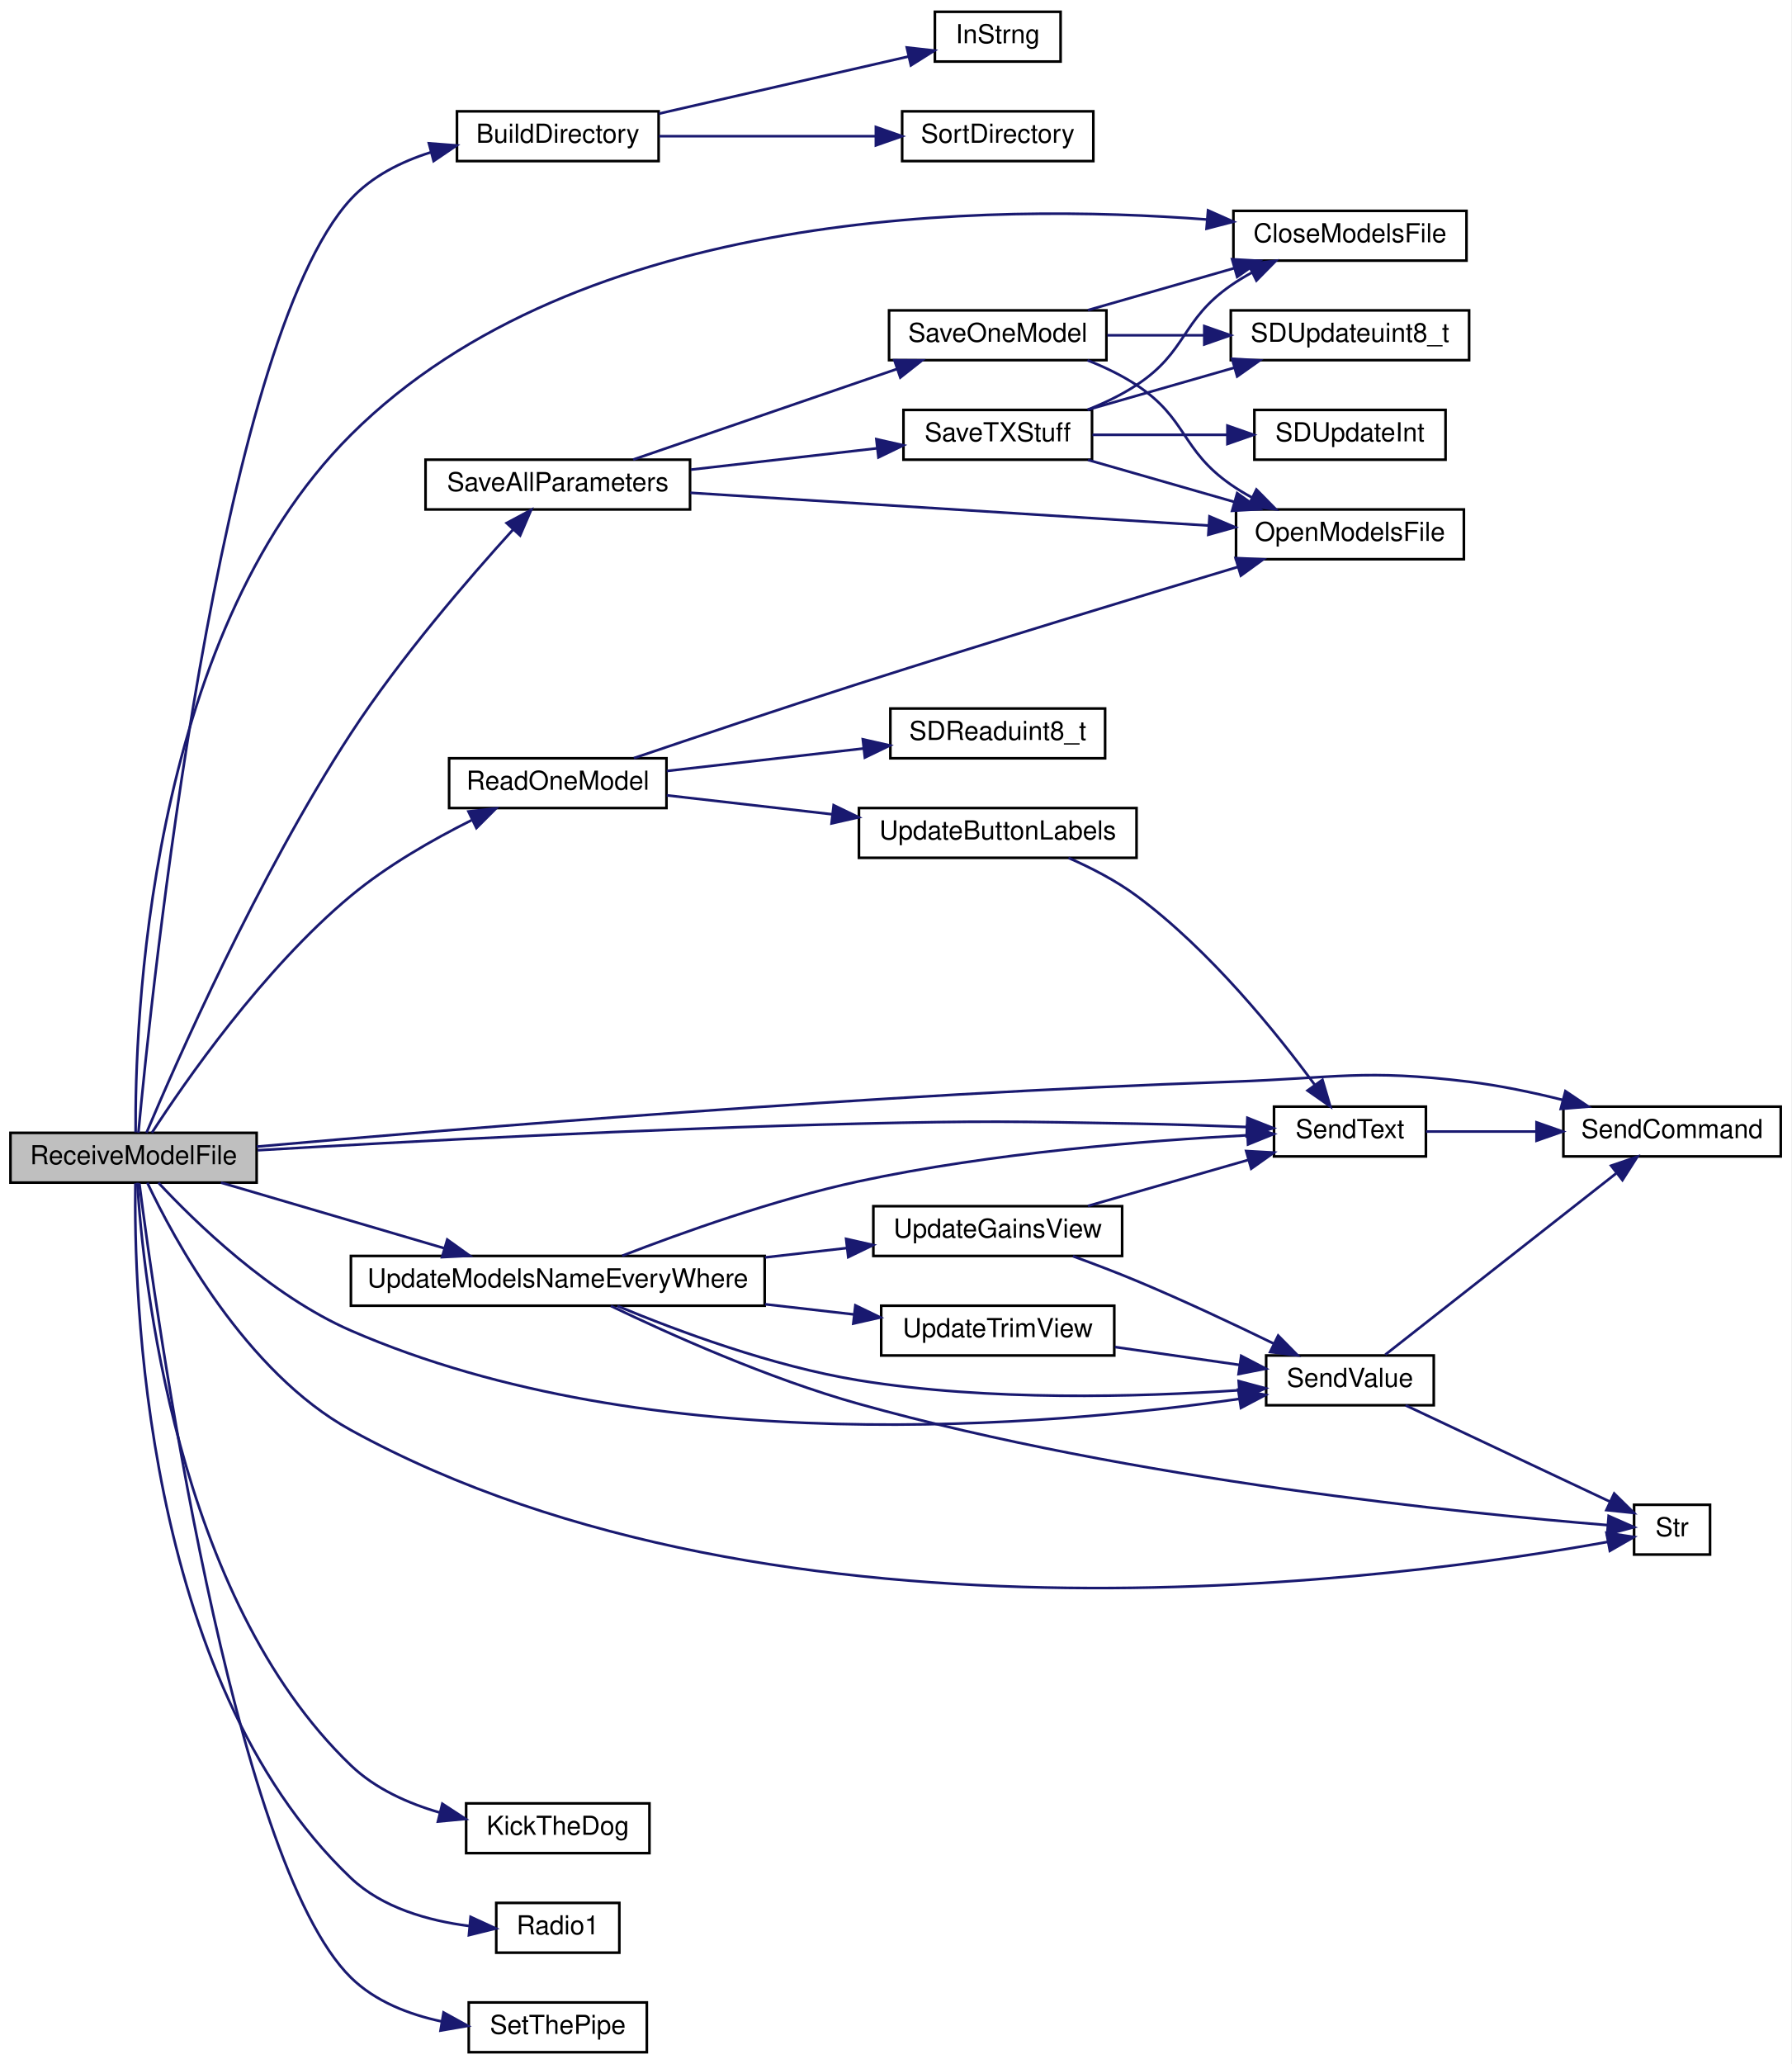
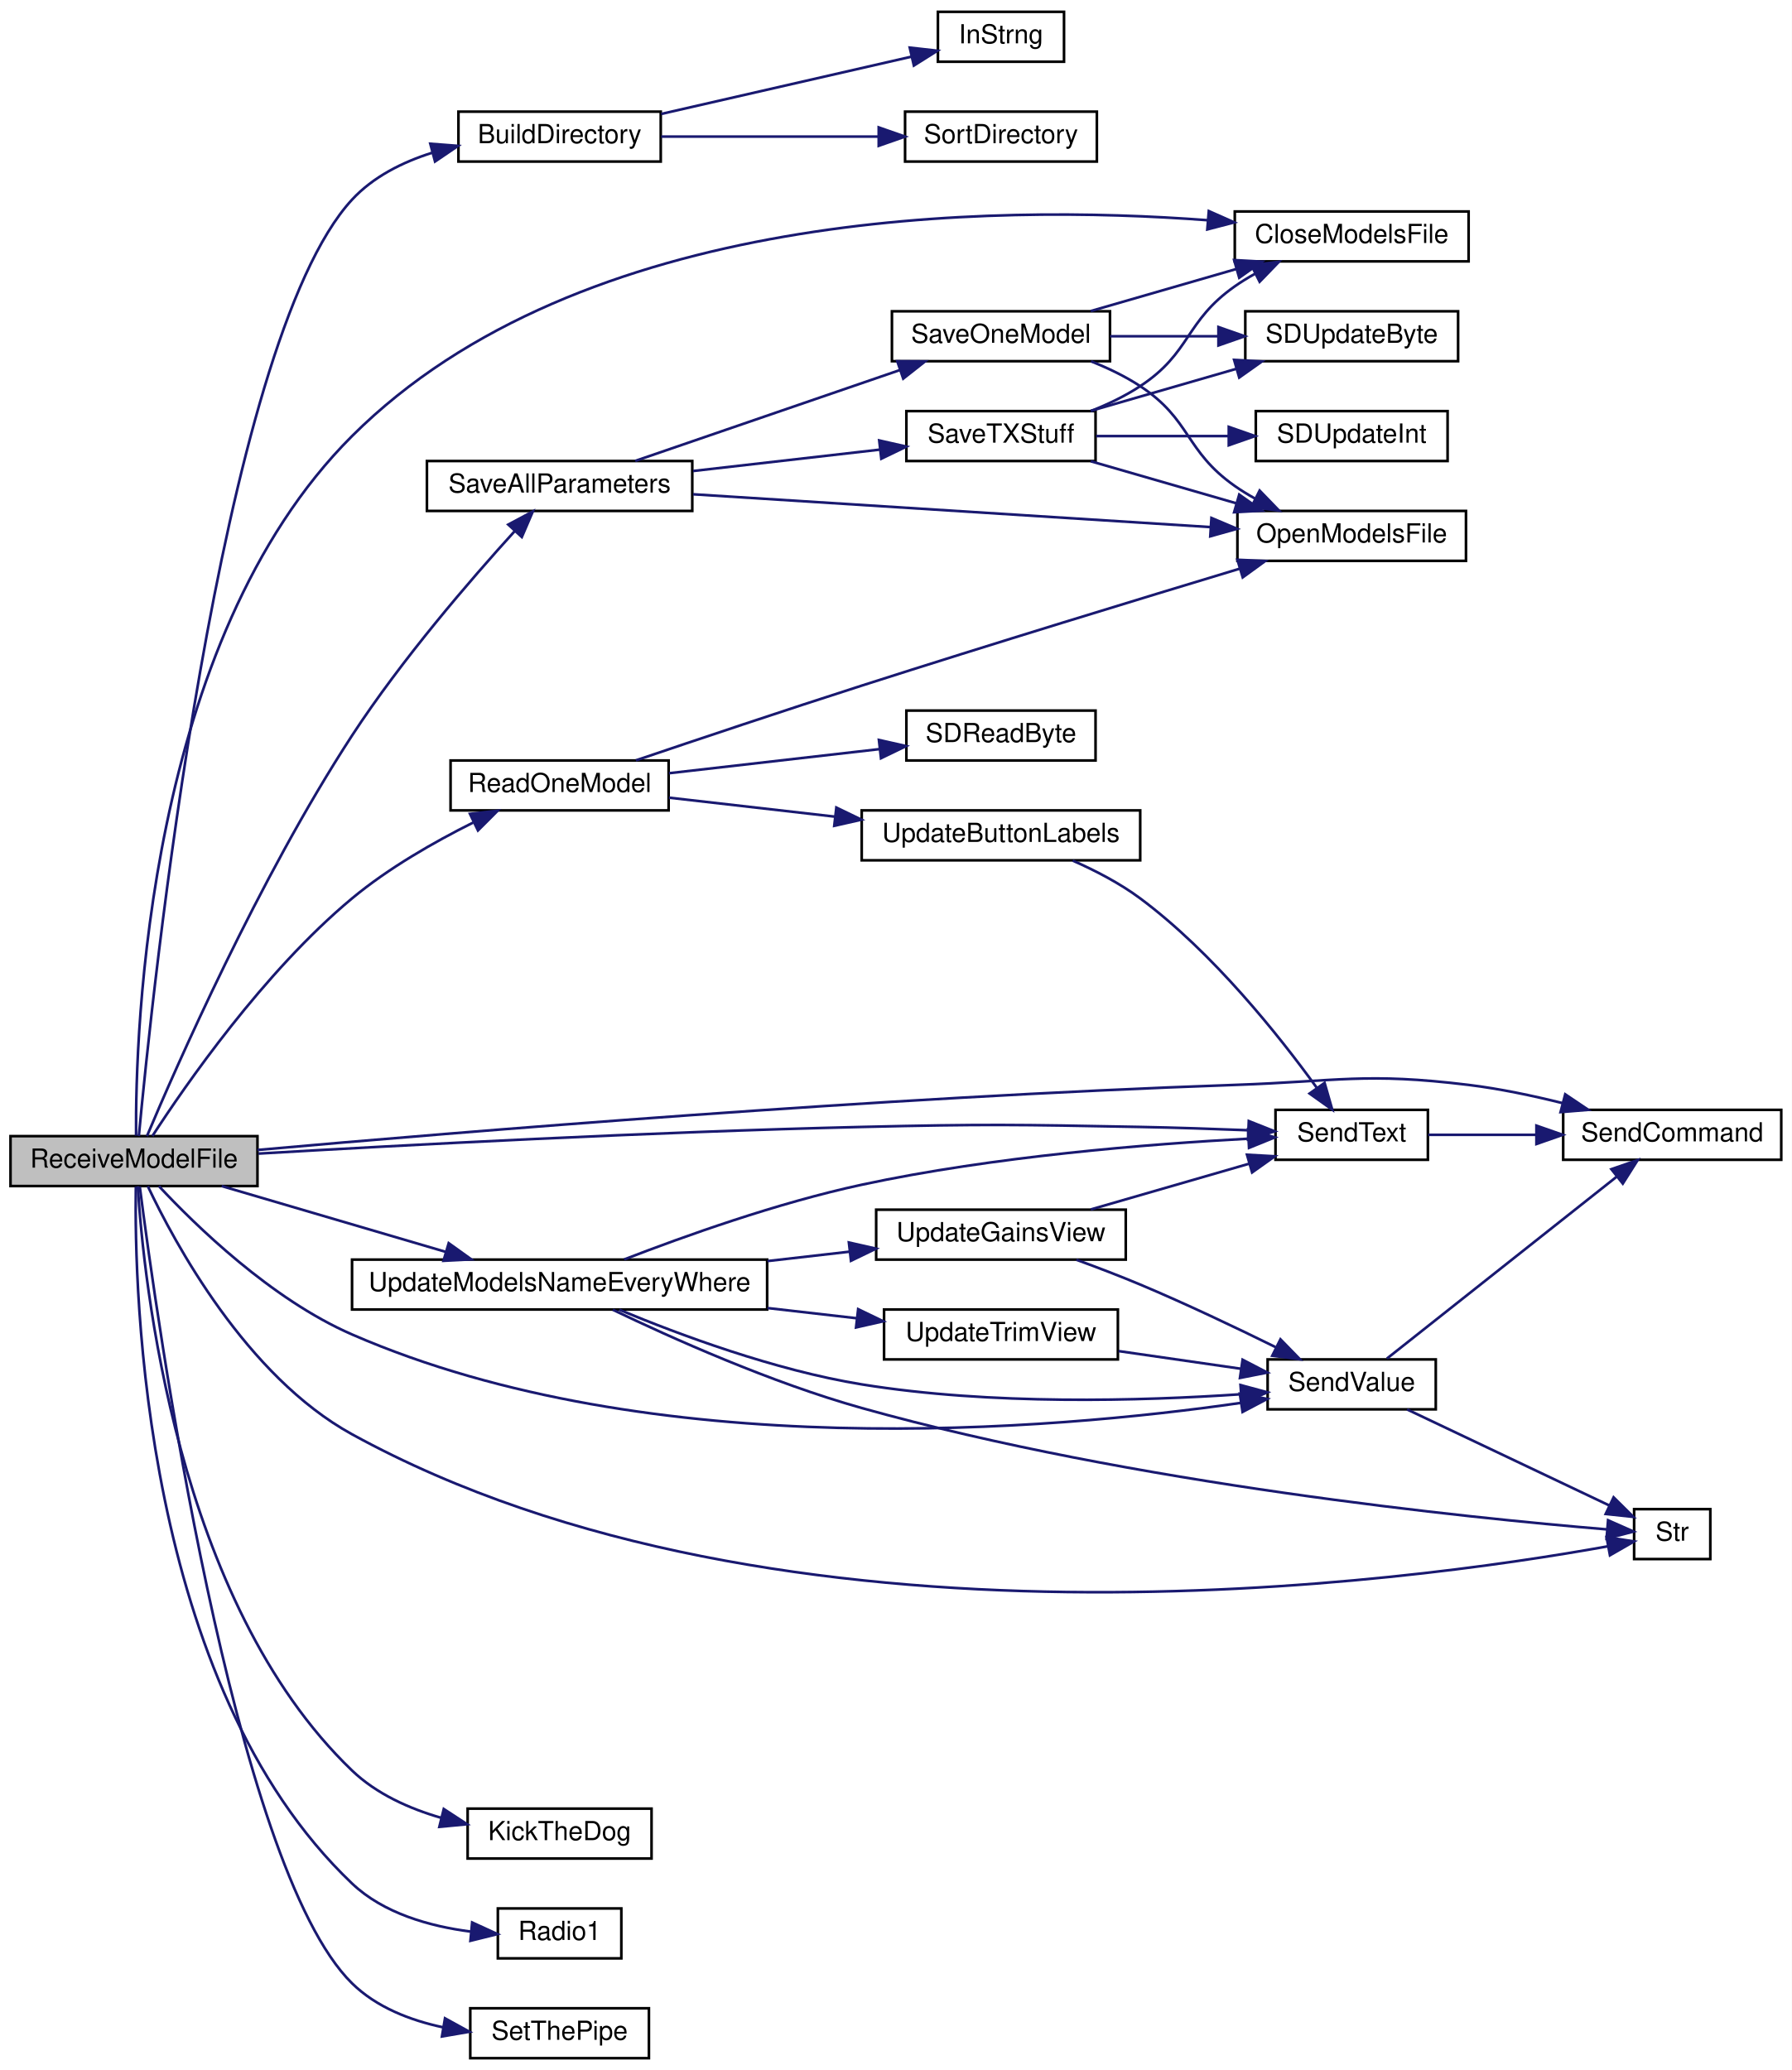
- <svg xmlns="http://www.w3.org/2000/svg" xmlns:xlink="http://www.w3.org/1999/xlink" width="684pt" height="788pt" viewBox="0.00 0.00 684.00 788.00">
+ <svg xmlns="http://www.w3.org/2000/svg" xmlns:xlink="http://www.w3.org/1999/xlink" width="682pt" height="788pt" viewBox="0.00 0.00 682.00 788.00">
  <g id="graph0" class="graph" transform="scale(1 1) rotate(0) translate(4 784)">
-     <polygon fill="white" stroke="transparent" points="-4,4 -4,-784 680,-784 680,4 -4,4" />
+     <polygon fill="white" stroke="transparent" points="-4,4 -4,-784 678,-784 678,4 -4,4" />
    <g id="node1" class="node">
      <g id="a_node1">
        <a xlink:title="RECEIVE A MODEL FILE.">
          <polygon fill="#bfbfbf" stroke="black" points="0,-332.5 0,-351.5 94,-351.5 94,-332.5 0,-332.5" />
          <text text-anchor="middle" x="47" y="-339.5" font-family="Helvetica,sans-Serif" font-size="10.00">ReceiveModelFile</text>
        </a>
      </g>
    </g>
    <g id="node2" class="node">
      <g id="a_node2">
        <a xlink:href="_transmitter_code_2src_2main_8cpp.html#affc6c0de18db71aa5ad8b4d241339731" target="_top" xlink:title=" ">
          <polygon fill="white" stroke="black" points="170.5,-722.5 170.5,-741.5 247.5,-741.5 247.5,-722.5 170.5,-722.5" />
          <text text-anchor="middle" x="209" y="-729.5" font-family="Helvetica,sans-Serif" font-size="10.00">BuildDirectory</text>
        </a>
      </g>
    </g>
    <g id="edge1" class="edge">
      <path fill="none" stroke="midnightblue" d="M48.85,-351.53C53.71,-403.59 79.38,-653.26 130,-708 138.04,-716.69 149.13,-722.26 160.44,-725.83" />
      <polygon fill="midnightblue" stroke="midnightblue" points="159.79,-729.28 170.35,-728.47 161.59,-722.52 159.79,-729.28" />
    </g>
    <g id="node5" class="node">
      <g id="a_node5">
        <a xlink:href="_transmitter_code_2src_2main_8cpp.html#a6922974b734cfe3a511e074a2d6ac33c" target="_top" xlink:title=" ">
-           <polygon fill="white" stroke="black" points="467,-684.5 467,-703.5 556,-703.5 556,-684.5 467,-684.5" />
-           <text text-anchor="middle" x="511.5" y="-691.5" font-family="Helvetica,sans-Serif" font-size="10.00">CloseModelsFile</text>
+           <polygon fill="white" stroke="black" points="466,-684.5 466,-703.5 555,-703.5 555,-684.5 466,-684.5" />
+           <text text-anchor="middle" x="510.5" y="-691.5" font-family="Helvetica,sans-Serif" font-size="10.00">CloseModelsFile</text>
        </a>
      </g>
    </g>
    <g id="edge4" class="edge">
-       <path fill="none" stroke="midnightblue" d="M47.79,-351.69C47.5,-390.98 51.77,-540 130,-618 217.38,-705.12 374.51,-706.48 456.85,-700.2" />
-       <polygon fill="midnightblue" stroke="midnightblue" points="457.31,-703.67 466.99,-699.36 456.73,-696.7 457.31,-703.67" />
+       <path fill="none" stroke="midnightblue" d="M47.79,-351.69C47.5,-390.98 51.77,-540 130,-618 217.05,-704.78 373.46,-706.35 455.67,-700.17" />
+       <polygon fill="midnightblue" stroke="midnightblue" points="456.11,-703.65 465.8,-699.34 455.54,-696.67 456.11,-703.65" />
    </g>
    <g id="node6" class="node">
      <g id="a_node6">
        <a xlink:href="_transmitter_code_2src_2main_8cpp.html#ada95a00a341e4a80176eda743a94ab2e" target="_top" xlink:title=" ">
          <polygon fill="white" stroke="black" points="174,-76.5 174,-95.5 244,-95.5 244,-76.5 174,-76.5" />
          <text text-anchor="middle" x="209" y="-83.5" font-family="Helvetica,sans-Serif" font-size="10.00">KickTheDog</text>
        </a>
      </g>
    </g>
    <g id="edge5" class="edge">
      <path fill="none" stroke="midnightblue" d="M48.44,-332.44C50.59,-297.38 62.8,-174.48 130,-110 139.28,-101.1 151.78,-95.49 164.05,-91.96" />
      <polygon fill="midnightblue" stroke="midnightblue" points="164.91,-95.36 173.78,-89.56 163.23,-88.56 164.91,-95.36" />
    </g>
    <g id="node7" class="node">
      <g id="a_node7">
        <a xlink:href="_transmitter_code_2src_2main_8cpp.html#a621c346e4b1d9b24b9a5bda63d0f0f52" target="_top" xlink:title=" ">
          <polygon fill="white" stroke="black" points="185.5,-38.5 185.5,-57.5 232.5,-57.5 232.5,-38.5 185.5,-38.5" />
          <text text-anchor="middle" x="209" y="-45.5" font-family="Helvetica,sans-Serif" font-size="10.00">Radio1</text>
        </a>
      </g>
    </g>
    <g id="edge6" class="edge">
      <path fill="none" stroke="midnightblue" d="M47.7,-332.24C47.07,-292.69 50.19,-142.85 130,-67 141.98,-55.61 159.61,-50.7 175.08,-48.7" />
      <polygon fill="midnightblue" stroke="midnightblue" points="175.71,-52.16 185.34,-47.74 175.06,-45.19 175.71,-52.16" />
    </g>
    <g id="node8" class="node">
      <g id="a_node8">
        <a xlink:href="_transmitter_code_2src_2main_8cpp.html#a3d9d955a8c7cfea4cc99e78f3746bd26" target="_top" xlink:title=" ">
          <polygon fill="white" stroke="black" points="167.5,-475.5 167.5,-494.5 250.5,-494.5 250.5,-475.5 167.5,-475.5" />
          <text text-anchor="middle" x="209" y="-482.5" font-family="Helvetica,sans-Serif" font-size="10.00">ReadOneModel</text>
        </a>
      </g>
    </g>
    <g id="edge7" class="edge">
      <path fill="none" stroke="midnightblue" d="M54.02,-351.56C66.38,-370.63 96.34,-414 130,-442 143.85,-453.52 161.24,-463.46 176.09,-470.87" />
      <polygon fill="midnightblue" stroke="midnightblue" points="174.89,-474.18 185.42,-475.37 177.93,-467.87 174.89,-474.18" />
    </g>
    <g id="node12" class="node">
      <g id="a_node12">
        <a xlink:href="_transmitter_code_2src_2main_8cpp.html#afe513398f72d5e48f691830a1ef6eb42" target="_top" xlink:title=" ">
-           <polygon fill="white" stroke="black" points="482.5,-342.5 482.5,-361.5 540.5,-361.5 540.5,-342.5 482.5,-342.5" />
-           <text text-anchor="middle" x="511.5" y="-349.5" font-family="Helvetica,sans-Serif" font-size="10.00">SendText</text>
+           <polygon fill="white" stroke="black" points="481.5,-342.5 481.5,-361.5 539.5,-361.5 539.5,-342.5 481.5,-342.5" />
+           <text text-anchor="middle" x="510.5" y="-349.5" font-family="Helvetica,sans-Serif" font-size="10.00">SendText</text>
        </a>
      </g>
    </g>
    <g id="edge25" class="edge">
-       <path fill="none" stroke="midnightblue" d="M94.37,-344.85C149.19,-348.07 243.19,-353.1 324,-355 371.1,-356.11 382.9,-355.88 430,-355 443.68,-354.75 458.66,-354.25 471.95,-353.73" />
-       <polygon fill="midnightblue" stroke="midnightblue" points="472.34,-357.22 482.19,-353.31 472.06,-350.22 472.34,-357.22" />
+       <path fill="none" stroke="midnightblue" d="M94.37,-344.85C149.19,-348.07 243.19,-353.1 324,-355 371.1,-356.11 382.9,-355.89 430,-355 443.4,-354.75 458.07,-354.25 471.12,-353.74" />
+       <polygon fill="midnightblue" stroke="midnightblue" points="471.33,-357.24 481.18,-353.33 471.04,-350.24 471.33,-357.24" />
    </g>
    <g id="node13" class="node">
      <g id="a_node13">
        <a xlink:href="_transmitter_code_2src_2main_8cpp.html#aecac2f0c289f02ef3c92b85be82eacac" target="_top" xlink:title=" ">
-           <polygon fill="white" stroke="black" points="593,-342.5 593,-361.5 676,-361.5 676,-342.5 593,-342.5" />
-           <text text-anchor="middle" x="634.5" y="-349.5" font-family="Helvetica,sans-Serif" font-size="10.00">SendCommand</text>
+           <polygon fill="white" stroke="black" points="591,-342.5 591,-361.5 674,-361.5 674,-342.5 591,-342.5" />
+           <text text-anchor="middle" x="632.5" y="-349.5" font-family="Helvetica,sans-Serif" font-size="10.00">SendCommand</text>
        </a>
      </g>
    </g>
    <g id="edge24" class="edge">
-       <path fill="none" stroke="midnightblue" d="M94.03,-346.24C170.96,-353.09 330.6,-366.31 466,-371 506.42,-372.4 516.85,-375.91 557,-371 568.77,-369.56 581.33,-366.92 592.8,-364.06" />
-       <polygon fill="midnightblue" stroke="midnightblue" points="593.77,-367.42 602.56,-361.51 592,-360.65 593.77,-367.42" />
+       <path fill="none" stroke="midnightblue" d="M94.03,-346.24C170.96,-353.09 330.6,-366.31 466,-371 505.53,-372.37 515.74,-375.8 555,-371 566.77,-369.56 579.33,-366.92 590.8,-364.06" />
+       <polygon fill="midnightblue" stroke="midnightblue" points="591.77,-367.42 600.56,-361.51 590,-360.65 591.77,-367.42" />
    </g>
    <g id="node14" class="node">
      <g id="a_node14">
        <a xlink:href="_transmitter_code_2src_2main_8cpp.html#a92c5dada5e5ef70261391557464f2d19" target="_top" xlink:title=" ">
          <polygon fill="white" stroke="black" points="158.5,-589.5 158.5,-608.5 259.5,-608.5 259.5,-589.5 158.5,-589.5" />
          <text text-anchor="middle" x="209" y="-596.5" font-family="Helvetica,sans-Serif" font-size="10.00">SaveAllParameters</text>
        </a>
      </g>
    </g>
    <g id="edge13" class="edge">
      <path fill="none" stroke="midnightblue" d="M51.94,-351.53C62.74,-377.16 94.35,-449.35 130,-504 148.91,-532.98 175.16,-563.37 191.86,-581.75" />
      <polygon fill="midnightblue" stroke="midnightblue" points="189.46,-584.31 198.81,-589.3 194.62,-579.57 189.46,-584.31" />
    </g>
    <g id="node19" class="node">
      <g id="a_node19">
        <a xlink:href="_transmitter_code_2src_2main_8cpp.html#a1e20efc1e419b252b50d36f9924503fc" target="_top" xlink:title=" ">
-           <polygon fill="white" stroke="black" points="479.5,-247.5 479.5,-266.5 543.5,-266.5 543.5,-247.5 479.5,-247.5" />
-           <text text-anchor="middle" x="511.5" y="-254.5" font-family="Helvetica,sans-Serif" font-size="10.00">SendValue</text>
+           <polygon fill="white" stroke="black" points="478.5,-247.5 478.5,-266.5 542.5,-266.5 542.5,-247.5 478.5,-247.5" />
+           <text text-anchor="middle" x="510.5" y="-254.5" font-family="Helvetica,sans-Serif" font-size="10.00">SendValue</text>
        </a>
      </g>
    </g>
    <g id="edge26" class="edge">
-       <path fill="none" stroke="midnightblue" d="M56.49,-332.46C70.3,-317.64 99.17,-289.42 130,-276 244.45,-226.19 396.94,-239.49 469.18,-249.92" />
-       <polygon fill="midnightblue" stroke="midnightblue" points="468.84,-253.41 479.25,-251.44 469.88,-246.49 468.84,-253.41" />
+       <path fill="none" stroke="midnightblue" d="M56.49,-332.46C70.3,-317.64 99.17,-289.42 130,-276 244.15,-226.32 396.24,-239.56 468.29,-249.95" />
+       <polygon fill="midnightblue" stroke="midnightblue" points="467.92,-253.44 478.33,-251.46 468.96,-246.51 467.92,-253.44" />
    </g>
    <g id="node20" class="node">
      <g id="a_node20">
        <a xlink:href="_transmitter_code_2src_2main_8cpp.html#ab399ea9eaf21f0d7d034a8e2dcaa6e39" target="_top" xlink:title=" ">
-           <polygon fill="white" stroke="black" points="620,-190.5 620,-209.5 649,-209.5 649,-190.5 620,-190.5" />
-           <text text-anchor="middle" x="634.5" y="-197.5" font-family="Helvetica,sans-Serif" font-size="10.00">Str</text>
+           <polygon fill="white" stroke="black" points="618,-190.5 618,-209.5 647,-209.5 647,-190.5 618,-190.5" />
+           <text text-anchor="middle" x="632.5" y="-197.5" font-family="Helvetica,sans-Serif" font-size="10.00">Str</text>
        </a>
      </g>
    </g>
    <g id="edge30" class="edge">
-       <path fill="none" stroke="midnightblue" d="M52.27,-332.42C62.31,-311.16 89.69,-260.13 130,-238 294.07,-147.95 534.67,-181.67 610.04,-195.35" />
-       <polygon fill="midnightblue" stroke="midnightblue" points="609.46,-198.8 619.93,-197.2 610.75,-191.92 609.46,-198.8" />
+       <path fill="none" stroke="midnightblue" d="M52.27,-332.42C62.31,-311.16 89.69,-260.13 130,-238 293.42,-148.3 533.07,-181.79 608.14,-195.38" />
+       <polygon fill="midnightblue" stroke="midnightblue" points="607.52,-198.82 617.99,-197.22 608.8,-191.94 607.52,-198.82" />
    </g>
    <g id="node21" class="node">
      <g id="a_node21">
        <a xlink:href="_radio_functions_8cpp.html#a70dc6f8d2e5ccef6b8e4a2b9b0afb2ce" target="_top" xlink:title=" ">
          <polygon fill="white" stroke="black" points="175,-0.5 175,-19.5 243,-19.5 243,-0.5 175,-0.5" />
          <text text-anchor="middle" x="209" y="-7.5" font-family="Helvetica,sans-Serif" font-size="10.00">SetThePipe</text>
        </a>
      </g>
    </g>
    <g id="edge29" class="edge">
      <path fill="none" stroke="midnightblue" d="M49.21,-332.27C55.35,-284.3 84.63,-73.59 130,-29 139.26,-19.9 152.1,-14.91 164.69,-12.24" />
      <polygon fill="midnightblue" stroke="midnightblue" points="165.38,-15.67 174.66,-10.56 164.22,-8.77 165.38,-15.67" />
    </g>
    <g id="node22" class="node">
      <g id="a_node22">
        <a xlink:href="_transmitter_code_2src_2main_8cpp.html#a9e1de754e1d2d483fb15957f70cf0488" target="_top" xlink:title=" ">
          <polygon fill="white" stroke="black" points="130,-285.5 130,-304.5 288,-304.5 288,-285.5 130,-285.5" />
          <text text-anchor="middle" x="209" y="-292.5" font-family="Helvetica,sans-Serif" font-size="10.00">UpdateModelsNameEveryWhere</text>
        </a>
      </g>
    </g>
    <g id="edge31" class="edge">
      <path fill="none" stroke="midnightblue" d="M80.38,-332.49C104.91,-325.28 138.84,-315.32 165.55,-307.47" />
      <polygon fill="midnightblue" stroke="midnightblue" points="166.79,-310.75 175.4,-304.58 164.81,-304.04 166.79,-310.75" />
    </g>
    <g id="node3" class="node">
      <g id="a_node3">
        <a xlink:href="_transmitter_code_2src_2main_8cpp.html#a535cbca5c4743cf3ffe444846d21113e" target="_top" xlink:title=" ">
          <polygon fill="white" stroke="black" points="353,-760.5 353,-779.5 401,-779.5 401,-760.5 353,-760.5" />
          <text text-anchor="middle" x="377" y="-767.5" font-family="Helvetica,sans-Serif" font-size="10.00">InStrng</text>
        </a>
      </g>
    </g>
    <g id="edge2" class="edge">
      <path fill="none" stroke="midnightblue" d="M247.67,-740.62C276.34,-747.19 315.42,-756.13 342.89,-762.42" />
      <polygon fill="midnightblue" stroke="midnightblue" points="342.28,-765.87 352.81,-764.69 343.85,-759.05 342.28,-765.87" />
    </g>
    <g id="node4" class="node">
      <g id="a_node4">
        <a xlink:href="_transmitter_code_2src_2main_8cpp.html#a113f8bee0942b732f19881466ef0f42d" target="_top" xlink:title=" ">
          <polygon fill="white" stroke="black" points="340.5,-722.5 340.5,-741.5 413.5,-741.5 413.5,-722.5 340.5,-722.5" />
          <text text-anchor="middle" x="377" y="-729.5" font-family="Helvetica,sans-Serif" font-size="10.00">SortDirectory</text>
        </a>
      </g>
    </g>
    <g id="edge3" class="edge">
      <path fill="none" stroke="midnightblue" d="M247.67,-732C272.13,-732 304.18,-732 330.13,-732" />
      <polygon fill="midnightblue" stroke="midnightblue" points="330.47,-735.5 340.47,-732 330.47,-728.5 330.47,-735.5" />
    </g>
    <g id="node9" class="node">
      <g id="a_node9">
        <a xlink:href="_transmitter_code_2src_2main_8cpp.html#ae7618f38a148877bc5681be58cba8354" target="_top" xlink:title=" ">
-           <polygon fill="white" stroke="black" points="468,-570.5 468,-589.5 555,-589.5 555,-570.5 468,-570.5" />
-           <text text-anchor="middle" x="511.5" y="-577.5" font-family="Helvetica,sans-Serif" font-size="10.00">OpenModelsFile</text>
+           <polygon fill="white" stroke="black" points="467,-570.5 467,-589.5 554,-589.5 554,-570.5 467,-570.5" />
+           <text text-anchor="middle" x="510.5" y="-577.5" font-family="Helvetica,sans-Serif" font-size="10.00">OpenModelsFile</text>
        </a>
      </g>
    </g>
    <g id="edge8" class="edge">
-       <path fill="none" stroke="midnightblue" d="M238.05,-494.57C261.08,-502.37 294.59,-513.61 324,-523 373.59,-538.84 430.89,-556.22 468.75,-567.57" />
-       <polygon fill="midnightblue" stroke="midnightblue" points="467.83,-570.94 478.41,-570.46 469.84,-564.24 467.83,-570.94" />
+       <path fill="none" stroke="midnightblue" d="M238.05,-494.55C261.09,-502.35 294.6,-513.58 324,-523 373.33,-538.8 430.33,-556.18 467.98,-567.55" />
+       <polygon fill="midnightblue" stroke="midnightblue" points="467,-570.91 477.59,-570.44 469.02,-564.21 467,-570.91" />
    </g>
    <g id="node10" class="node">
      <g id="a_node10">
-         <a xlink:href="_transmitter_code_2src_2main_8cpp.html#a7c6bf77ec11655aee56e52dda71f7d4b" target="_top" xlink:title=" ">
-           <polygon fill="white" stroke="black" points="336,-494.5 336,-513.5 418,-513.5 418,-494.5 336,-494.5" />
-           <text text-anchor="middle" x="377" y="-501.5" font-family="Helvetica,sans-Serif" font-size="10.00">SDReaduint8_t</text>
+         <a xlink:href="_transmitter_code_2src_2main_8cpp.html#af5db4d6f5f17a24fc08503a4e14de200" target="_top" xlink:title=" ">
+           <polygon fill="white" stroke="black" points="341,-494.5 341,-513.5 413,-513.5 413,-494.5 341,-494.5" />
+           <text text-anchor="middle" x="377" y="-501.5" font-family="Helvetica,sans-Serif" font-size="10.00">SDReadByte</text>
        </a>
      </g>
    </g>
    <g id="edge9" class="edge">
-       <path fill="none" stroke="midnightblue" d="M250.61,-489.65C273.28,-492.24 301.73,-495.5 325.8,-498.25" />
-       <polygon fill="midnightblue" stroke="midnightblue" points="325.48,-501.74 335.81,-499.4 326.27,-494.79 325.48,-501.74" />
+       <path fill="none" stroke="midnightblue" d="M250.61,-489.65C274.9,-492.43 305.82,-495.97 330.88,-498.84" />
+       <polygon fill="midnightblue" stroke="midnightblue" points="330.54,-502.32 340.87,-499.98 331.33,-495.36 330.54,-502.32" />
    </g>
    <g id="node11" class="node">
      <g id="a_node11">
        <a xlink:href="_transmitter_code_2src_2main_8cpp.html#abf59862cf6c4e3df5a76f0bfea8919ef" target="_top" xlink:title=" ">
          <polygon fill="white" stroke="black" points="324,-456.5 324,-475.5 430,-475.5 430,-456.5 324,-456.5" />
          <text text-anchor="middle" x="377" y="-463.5" font-family="Helvetica,sans-Serif" font-size="10.00">UpdateButtonLabels</text>
        </a>
      </g>
    </g>
    <g id="edge10" class="edge">
      <path fill="none" stroke="midnightblue" d="M250.61,-480.35C269.58,-478.18 292.59,-475.55 313.7,-473.13" />
      <polygon fill="midnightblue" stroke="midnightblue" points="314.34,-476.58 323.88,-471.97 313.54,-469.63 314.34,-476.58" />
    </g>
    <g id="edge11" class="edge">
-       <path fill="none" stroke="midnightblue" d="M404.02,-456.48C412.71,-452.67 422.17,-447.79 430,-442 458.06,-421.25 483.68,-389.42 498.15,-369.7" />
-       <polygon fill="midnightblue" stroke="midnightblue" points="501,-371.74 503.99,-361.58 495.31,-367.65 501,-371.74" />
+       <path fill="none" stroke="midnightblue" d="M404.31,-456.39C412.92,-452.6 422.26,-447.76 430,-442 457.72,-421.37 482.87,-389.72 497.16,-369.98" />
+       <polygon fill="midnightblue" stroke="midnightblue" points="500.18,-371.77 503.1,-361.58 494.47,-367.72 500.18,-371.77" />
    </g>
    <g id="edge12" class="edge">
-       <path fill="none" stroke="midnightblue" d="M540.56,-352C553.04,-352 568.12,-352 582.47,-352" />
-       <polygon fill="midnightblue" stroke="midnightblue" points="582.75,-355.5 592.75,-352 582.75,-348.5 582.75,-355.5" />
+       <path fill="none" stroke="midnightblue" d="M539.63,-352C551.9,-352 566.66,-352 580.74,-352" />
+       <polygon fill="midnightblue" stroke="midnightblue" points="580.81,-355.5 590.81,-352 580.81,-348.5 580.81,-355.5" />
    </g>
    <g id="edge14" class="edge">
-       <path fill="none" stroke="midnightblue" d="M259.62,-595.86C314.23,-592.41 401.67,-586.88 457.57,-583.35" />
-       <polygon fill="midnightblue" stroke="midnightblue" points="457.87,-586.84 467.63,-582.71 457.42,-579.85 457.87,-586.84" />
+       <path fill="none" stroke="midnightblue" d="M259.79,-595.84C314.29,-592.38 401.28,-586.87 456.87,-583.34" />
+       <polygon fill="midnightblue" stroke="midnightblue" points="457.11,-586.83 466.87,-582.7 456.67,-579.84 457.11,-586.83" />
    </g>
    <g id="node15" class="node">
      <g id="a_node15">
        <a xlink:href="_transmitter_code_2src_2main_8cpp.html#a6717bc5d0d10c1fb5379fc2d0d8c10fb" target="_top" xlink:title=" ">
          <polygon fill="white" stroke="black" points="335.5,-646.5 335.5,-665.5 418.5,-665.5 418.5,-646.5 335.5,-646.5" />
          <text text-anchor="middle" x="377" y="-653.5" font-family="Helvetica,sans-Serif" font-size="10.00">SaveOneModel</text>
        </a>
      </g>
    </g>
    <g id="edge15" class="edge">
      <path fill="none" stroke="midnightblue" d="M237.78,-608.54C265.43,-618.03 308.05,-632.67 338.65,-643.17" />
      <polygon fill="midnightblue" stroke="midnightblue" points="337.53,-646.49 348.12,-646.43 339.8,-639.87 337.53,-646.49" />
    </g>
    <g id="node17" class="node">
      <g id="a_node17">
        <a xlink:href="_transmitter_code_2src_2main_8cpp.html#a9214716193ab9843267fc070ebfa12ff" target="_top" xlink:title=" ">
          <polygon fill="white" stroke="black" points="341,-608.5 341,-627.5 413,-627.5 413,-608.5 341,-608.5" />
          <text text-anchor="middle" x="377" y="-615.5" font-family="Helvetica,sans-Serif" font-size="10.00">SaveTXStuff</text>
        </a>
      </g>
    </g>
    <g id="edge19" class="edge">
      <path fill="none" stroke="midnightblue" d="M259.81,-604.7C282.4,-607.29 308.91,-610.32 330.91,-612.84" />
      <polygon fill="midnightblue" stroke="midnightblue" points="330.65,-616.33 340.98,-613.99 331.45,-609.38 330.65,-616.33" />
    </g>
    <g id="edge16" class="edge">
-       <path fill="none" stroke="midnightblue" d="M411.44,-665.59C428.38,-670.45 449.16,-676.41 467.31,-681.61" />
-       <polygon fill="midnightblue" stroke="midnightblue" points="466.5,-685.02 477.08,-684.41 468.43,-678.29 466.5,-685.02" />
+       <path fill="none" stroke="midnightblue" d="M411.18,-665.59C428,-670.45 448.63,-676.41 466.63,-681.61" />
+       <polygon fill="midnightblue" stroke="midnightblue" points="465.75,-685 476.33,-684.41 467.69,-678.28 465.75,-685" />
    </g>
    <g id="edge17" class="edge">
-       <path fill="none" stroke="midnightblue" d="M411.28,-646.45C417.76,-643.88 424.3,-640.75 430,-637 449.44,-624.22 446.9,-612.29 466,-599 468.54,-597.23 471.27,-595.58 474.08,-594.05" />
-       <polygon fill="midnightblue" stroke="midnightblue" points="475.78,-597.11 483.21,-589.56 472.69,-590.83 475.78,-597.11" />
+       <path fill="none" stroke="midnightblue" d="M411.28,-646.45C417.76,-643.88 424.3,-640.75 430,-637 449.44,-624.22 446.96,-612.37 466,-599 468.4,-597.31 470.98,-595.73 473.63,-594.25" />
+       <polygon fill="midnightblue" stroke="midnightblue" points="475.46,-597.25 482.83,-589.63 472.32,-590.99 475.46,-597.25" />
    </g>
    <g id="node16" class="node">
      <g id="a_node16">
-         <a xlink:href="_transmitter_code_2src_2main_8cpp.html#aa23fbf1545f0ee1aa2eeee1841178d4b" target="_top" xlink:title=" ">
-           <polygon fill="white" stroke="black" points="466,-646.5 466,-665.5 557,-665.5 557,-646.5 466,-646.5" />
-           <text text-anchor="middle" x="511.5" y="-653.5" font-family="Helvetica,sans-Serif" font-size="10.00">SDUpdateuint8_t</text>
+         <a xlink:href="_transmitter_code_2src_2main_8cpp.html#aead4267a5769c2ae9feb2917c3d77db0" target="_top" xlink:title=" ">
+           <polygon fill="white" stroke="black" points="470,-646.5 470,-665.5 551,-665.5 551,-646.5 470,-646.5" />
+           <text text-anchor="middle" x="510.5" y="-653.5" font-family="Helvetica,sans-Serif" font-size="10.00">SDUpdateByte</text>
        </a>
      </g>
    </g>
    <g id="edge18" class="edge">
-       <path fill="none" stroke="midnightblue" d="M418.84,-656C430.48,-656 443.36,-656 455.69,-656" />
-       <polygon fill="midnightblue" stroke="midnightblue" points="455.88,-659.5 465.88,-656 455.88,-652.5 455.88,-659.5" />
+       <path fill="none" stroke="midnightblue" d="M418.53,-656C431.52,-656 446.05,-656 459.63,-656" />
+       <polygon fill="midnightblue" stroke="midnightblue" points="459.78,-659.5 469.78,-656 459.78,-652.5 459.78,-659.5" />
    </g>
    <g id="edge20" class="edge">
-       <path fill="none" stroke="midnightblue" d="M411.28,-627.55C417.76,-630.12 424.3,-633.25 430,-637 449.44,-649.78 446.9,-661.71 466,-675 468.54,-676.77 471.27,-678.42 474.08,-679.95" />
-       <polygon fill="midnightblue" stroke="midnightblue" points="472.69,-683.17 483.21,-684.44 475.78,-676.89 472.69,-683.17" />
+       <path fill="none" stroke="midnightblue" d="M411.28,-627.55C417.76,-630.12 424.3,-633.25 430,-637 449.44,-649.78 446.96,-661.63 466,-675 468.4,-676.69 470.98,-678.27 473.63,-679.75" />
+       <polygon fill="midnightblue" stroke="midnightblue" points="472.32,-683.01 482.83,-684.37 475.46,-676.75 472.32,-683.01" />
    </g>
    <g id="edge21" class="edge">
-       <path fill="none" stroke="midnightblue" d="M411.44,-608.41C428.38,-603.55 449.16,-597.59 467.31,-592.39" />
-       <polygon fill="midnightblue" stroke="midnightblue" points="468.43,-595.71 477.08,-589.59 466.5,-588.98 468.43,-595.71" />
-     </g>
-     <g id="edge23" class="edge">
-       <path fill="none" stroke="midnightblue" d="M411.44,-627.59C428.38,-632.45 449.16,-638.41 467.31,-643.61" />
-       <polygon fill="midnightblue" stroke="midnightblue" points="466.5,-647.02 477.08,-646.41 468.43,-640.29 466.5,-647.02" />
+       <path fill="none" stroke="midnightblue" d="M411.18,-608.41C428,-603.55 448.63,-597.59 466.63,-592.39" />
+       <polygon fill="midnightblue" stroke="midnightblue" points="467.69,-595.72 476.33,-589.59 465.75,-589 467.69,-595.72" />
+     </g>
+     <g id="edge22" class="edge">
+       <path fill="none" stroke="midnightblue" d="M411.18,-627.59C428,-632.45 448.63,-638.41 466.63,-643.61" />
+       <polygon fill="midnightblue" stroke="midnightblue" points="465.75,-647 476.33,-646.41 467.69,-640.28 465.75,-647" />
    </g>
    <g id="node18" class="node">
      <g id="a_node18">
        <a xlink:href="_transmitter_code_2src_2main_8cpp.html#a653ff5fd975f7ed9e38a790af206aa97" target="_top" xlink:title=" ">
-           <polygon fill="white" stroke="black" points="475,-608.5 475,-627.5 548,-627.5 548,-608.5 475,-608.5" />
-           <text text-anchor="middle" x="511.5" y="-615.5" font-family="Helvetica,sans-Serif" font-size="10.00">SDUpdateInt</text>
-         </a>
-       </g>
-     </g>
-     <g id="edge22" class="edge">
-       <path fill="none" stroke="midnightblue" d="M413.16,-618C428.91,-618 447.68,-618 464.52,-618" />
-       <polygon fill="midnightblue" stroke="midnightblue" points="464.71,-621.5 474.71,-618 464.71,-614.5 464.71,-621.5" />
+           <polygon fill="white" stroke="black" points="474,-608.5 474,-627.5 547,-627.5 547,-608.5 474,-608.5" />
+           <text text-anchor="middle" x="510.5" y="-615.5" font-family="Helvetica,sans-Serif" font-size="10.00">SDUpdateInt</text>
+         </a>
+       </g>
+     </g>
+     <g id="edge23" class="edge">
+       <path fill="none" stroke="midnightblue" d="M413.24,-618C428.74,-618 447.14,-618 463.69,-618" />
+       <polygon fill="midnightblue" stroke="midnightblue" points="463.71,-621.5 473.71,-618 463.71,-614.5 463.71,-621.5" />
    </g>
    <g id="edge27" class="edge">
-       <path fill="none" stroke="midnightblue" d="M524.99,-266.81C545.84,-283.18 587.92,-316.21 613.11,-335.99" />
-       <polygon fill="midnightblue" stroke="midnightblue" points="611.23,-338.96 621.25,-342.39 615.55,-333.46 611.23,-338.96" />
+       <path fill="none" stroke="midnightblue" d="M523.89,-266.81C544.57,-283.18 586.3,-316.21 611.28,-335.99" />
+       <polygon fill="midnightblue" stroke="midnightblue" points="609.34,-338.92 619.36,-342.39 613.69,-333.43 609.34,-338.92" />
    </g>
    <g id="edge28" class="edge">
-       <path fill="none" stroke="midnightblue" d="M532.75,-247.46C554.32,-237.3 588.37,-221.26 610.82,-210.68" />
-       <polygon fill="midnightblue" stroke="midnightblue" points="612.4,-213.81 619.95,-206.38 609.41,-207.48 612.4,-213.81" />
+       <path fill="none" stroke="midnightblue" d="M531.59,-247.46C552.86,-237.36 586.38,-221.43 608.65,-210.86" />
+       <polygon fill="midnightblue" stroke="midnightblue" points="610.19,-214 617.72,-206.55 607.18,-207.68 610.19,-214" />
    </g>
    <g id="edge32" class="edge">
-       <path fill="none" stroke="midnightblue" d="M233.59,-304.57C256.36,-313.39 291.98,-326.12 324,-333 374.61,-343.87 434.32,-348.57 472.29,-350.57" />
-       <polygon fill="midnightblue" stroke="midnightblue" points="472.24,-354.07 482.4,-351.06 472.58,-347.08 472.24,-354.07" />
+       <path fill="none" stroke="midnightblue" d="M233.59,-304.56C256.36,-313.38 291.98,-326.11 324,-333 374.19,-343.8 433.39,-348.51 471.17,-350.53" />
+       <polygon fill="midnightblue" stroke="midnightblue" points="471.07,-354.03 481.23,-351.03 471.42,-347.04 471.07,-354.03" />
    </g>
    <g id="edge33" class="edge">
-       <path fill="none" stroke="midnightblue" d="M231.75,-285.41C254.3,-276.02 290.85,-262.38 324,-257 373.37,-248.99 431.07,-250.65 469.06,-253.22" />
-       <polygon fill="midnightblue" stroke="midnightblue" points="469.01,-256.72 479.24,-253.96 469.52,-249.74 469.01,-256.72" />
+       <path fill="none" stroke="midnightblue" d="M231.75,-285.41C254.3,-276.02 290.85,-262.38 324,-257 373.11,-249.03 430.49,-250.68 468.29,-253.24" />
+       <polygon fill="midnightblue" stroke="midnightblue" points="468.18,-256.74 478.4,-253.98 468.69,-249.76 468.18,-256.74" />
    </g>
    <g id="edge34" class="edge">
-       <path fill="none" stroke="midnightblue" d="M229.27,-285.4C251.55,-274.69 289.57,-257.62 324,-248 428.17,-218.9 557.3,-206.04 609.73,-201.75" />
-       <polygon fill="midnightblue" stroke="midnightblue" points="610.29,-205.22 619.99,-200.95 609.74,-198.24 610.29,-205.22" />
+       <path fill="none" stroke="midnightblue" d="M229.27,-285.4C251.55,-274.7 289.57,-257.64 324,-248 427.25,-219.1 555.2,-206.16 607.51,-201.81" />
+       <polygon fill="midnightblue" stroke="midnightblue" points="608.08,-205.27 617.77,-200.98 607.52,-198.29 608.08,-205.27" />
    </g>
    <g id="node23" class="node">
      <g id="a_node23">
        <a xlink:href="_transmitter_code_2src_2main_8cpp.html#a04d3d440eb8e47bc4061b9c51e27e206" target="_top" xlink:title=" ">
          <polygon fill="white" stroke="black" points="329.5,-304.5 329.5,-323.5 424.5,-323.5 424.5,-304.5 329.5,-304.5" />
          <text text-anchor="middle" x="377" y="-311.5" font-family="Helvetica,sans-Serif" font-size="10.00">UpdateGainsView</text>
        </a>
      </g>
    </g>
    <g id="edge35" class="edge">
      <path fill="none" stroke="midnightblue" d="M288.14,-303.94C298.62,-305.14 309.21,-306.36 319.23,-307.5" />
      <polygon fill="midnightblue" stroke="midnightblue" points="319.11,-311.01 329.44,-308.67 319.91,-304.06 319.11,-311.01" />
    </g>
    <g id="node24" class="node">
      <g id="a_node24">
        <a xlink:href="_transmitter_code_2src_2main_8cpp.html#ac78966debc2cdc13d8ca958ce3b20c78" target="_top" xlink:title=" ">
          <polygon fill="white" stroke="black" points="332.5,-266.5 332.5,-285.5 421.5,-285.5 421.5,-266.5 332.5,-266.5" />
          <text text-anchor="middle" x="377" y="-273.5" font-family="Helvetica,sans-Serif" font-size="10.00">UpdateTrimView</text>
        </a>
      </g>
    </g>
    <g id="edge38" class="edge">
      <path fill="none" stroke="midnightblue" d="M288.14,-286.06C299.61,-284.74 311.2,-283.42 322.04,-282.18" />
      <polygon fill="midnightblue" stroke="midnightblue" points="322.64,-285.63 332.18,-281.02 321.84,-278.68 322.64,-285.63" />
    </g>
    <g id="edge36" class="edge">
-       <path fill="none" stroke="midnightblue" d="M411.44,-323.59C430.11,-328.94 453.43,-335.63 472.76,-341.18" />
-       <polygon fill="midnightblue" stroke="midnightblue" points="471.87,-344.56 482.45,-343.96 473.8,-337.83 471.87,-344.56" />
+       <path fill="none" stroke="midnightblue" d="M411.18,-323.59C429.5,-328.88 452.33,-335.48 471.37,-340.98" />
+       <polygon fill="midnightblue" stroke="midnightblue" points="470.65,-344.42 481.23,-343.83 472.59,-337.69 470.65,-344.42" />
    </g>
    <g id="edge37" class="edge">
-       <path fill="none" stroke="midnightblue" d="M405.71,-304.4C413.61,-301.52 422.2,-298.26 430,-295 447.71,-287.6 467.19,-278.44 482.55,-270.96" />
-       <polygon fill="midnightblue" stroke="midnightblue" points="484.09,-274.1 491.53,-266.55 481.01,-267.82 484.09,-274.1" />
+       <path fill="none" stroke="midnightblue" d="M405.72,-304.43C413.62,-301.55 422.2,-298.28 430,-295 447.35,-287.7 466.39,-278.64 481.48,-271.2" />
+       <polygon fill="midnightblue" stroke="midnightblue" points="483.38,-274.16 490.78,-266.57 480.26,-267.9 483.38,-274.16" />
    </g>
    <g id="edge39" class="edge">
-       <path fill="none" stroke="midnightblue" d="M421.75,-269.73C437.06,-267.53 454.19,-265.07 469.29,-262.91" />
-       <polygon fill="midnightblue" stroke="midnightblue" points="469.97,-266.35 479.37,-261.46 468.97,-259.42 469.97,-266.35" />
+       <path fill="none" stroke="midnightblue" d="M421.79,-269.67C436.84,-267.5 453.63,-265.07 468.46,-262.93" />
+       <polygon fill="midnightblue" stroke="midnightblue" points="468.97,-266.39 478.37,-261.5 467.97,-259.46 468.97,-266.39" />
    </g>
  </g>
</svg>
